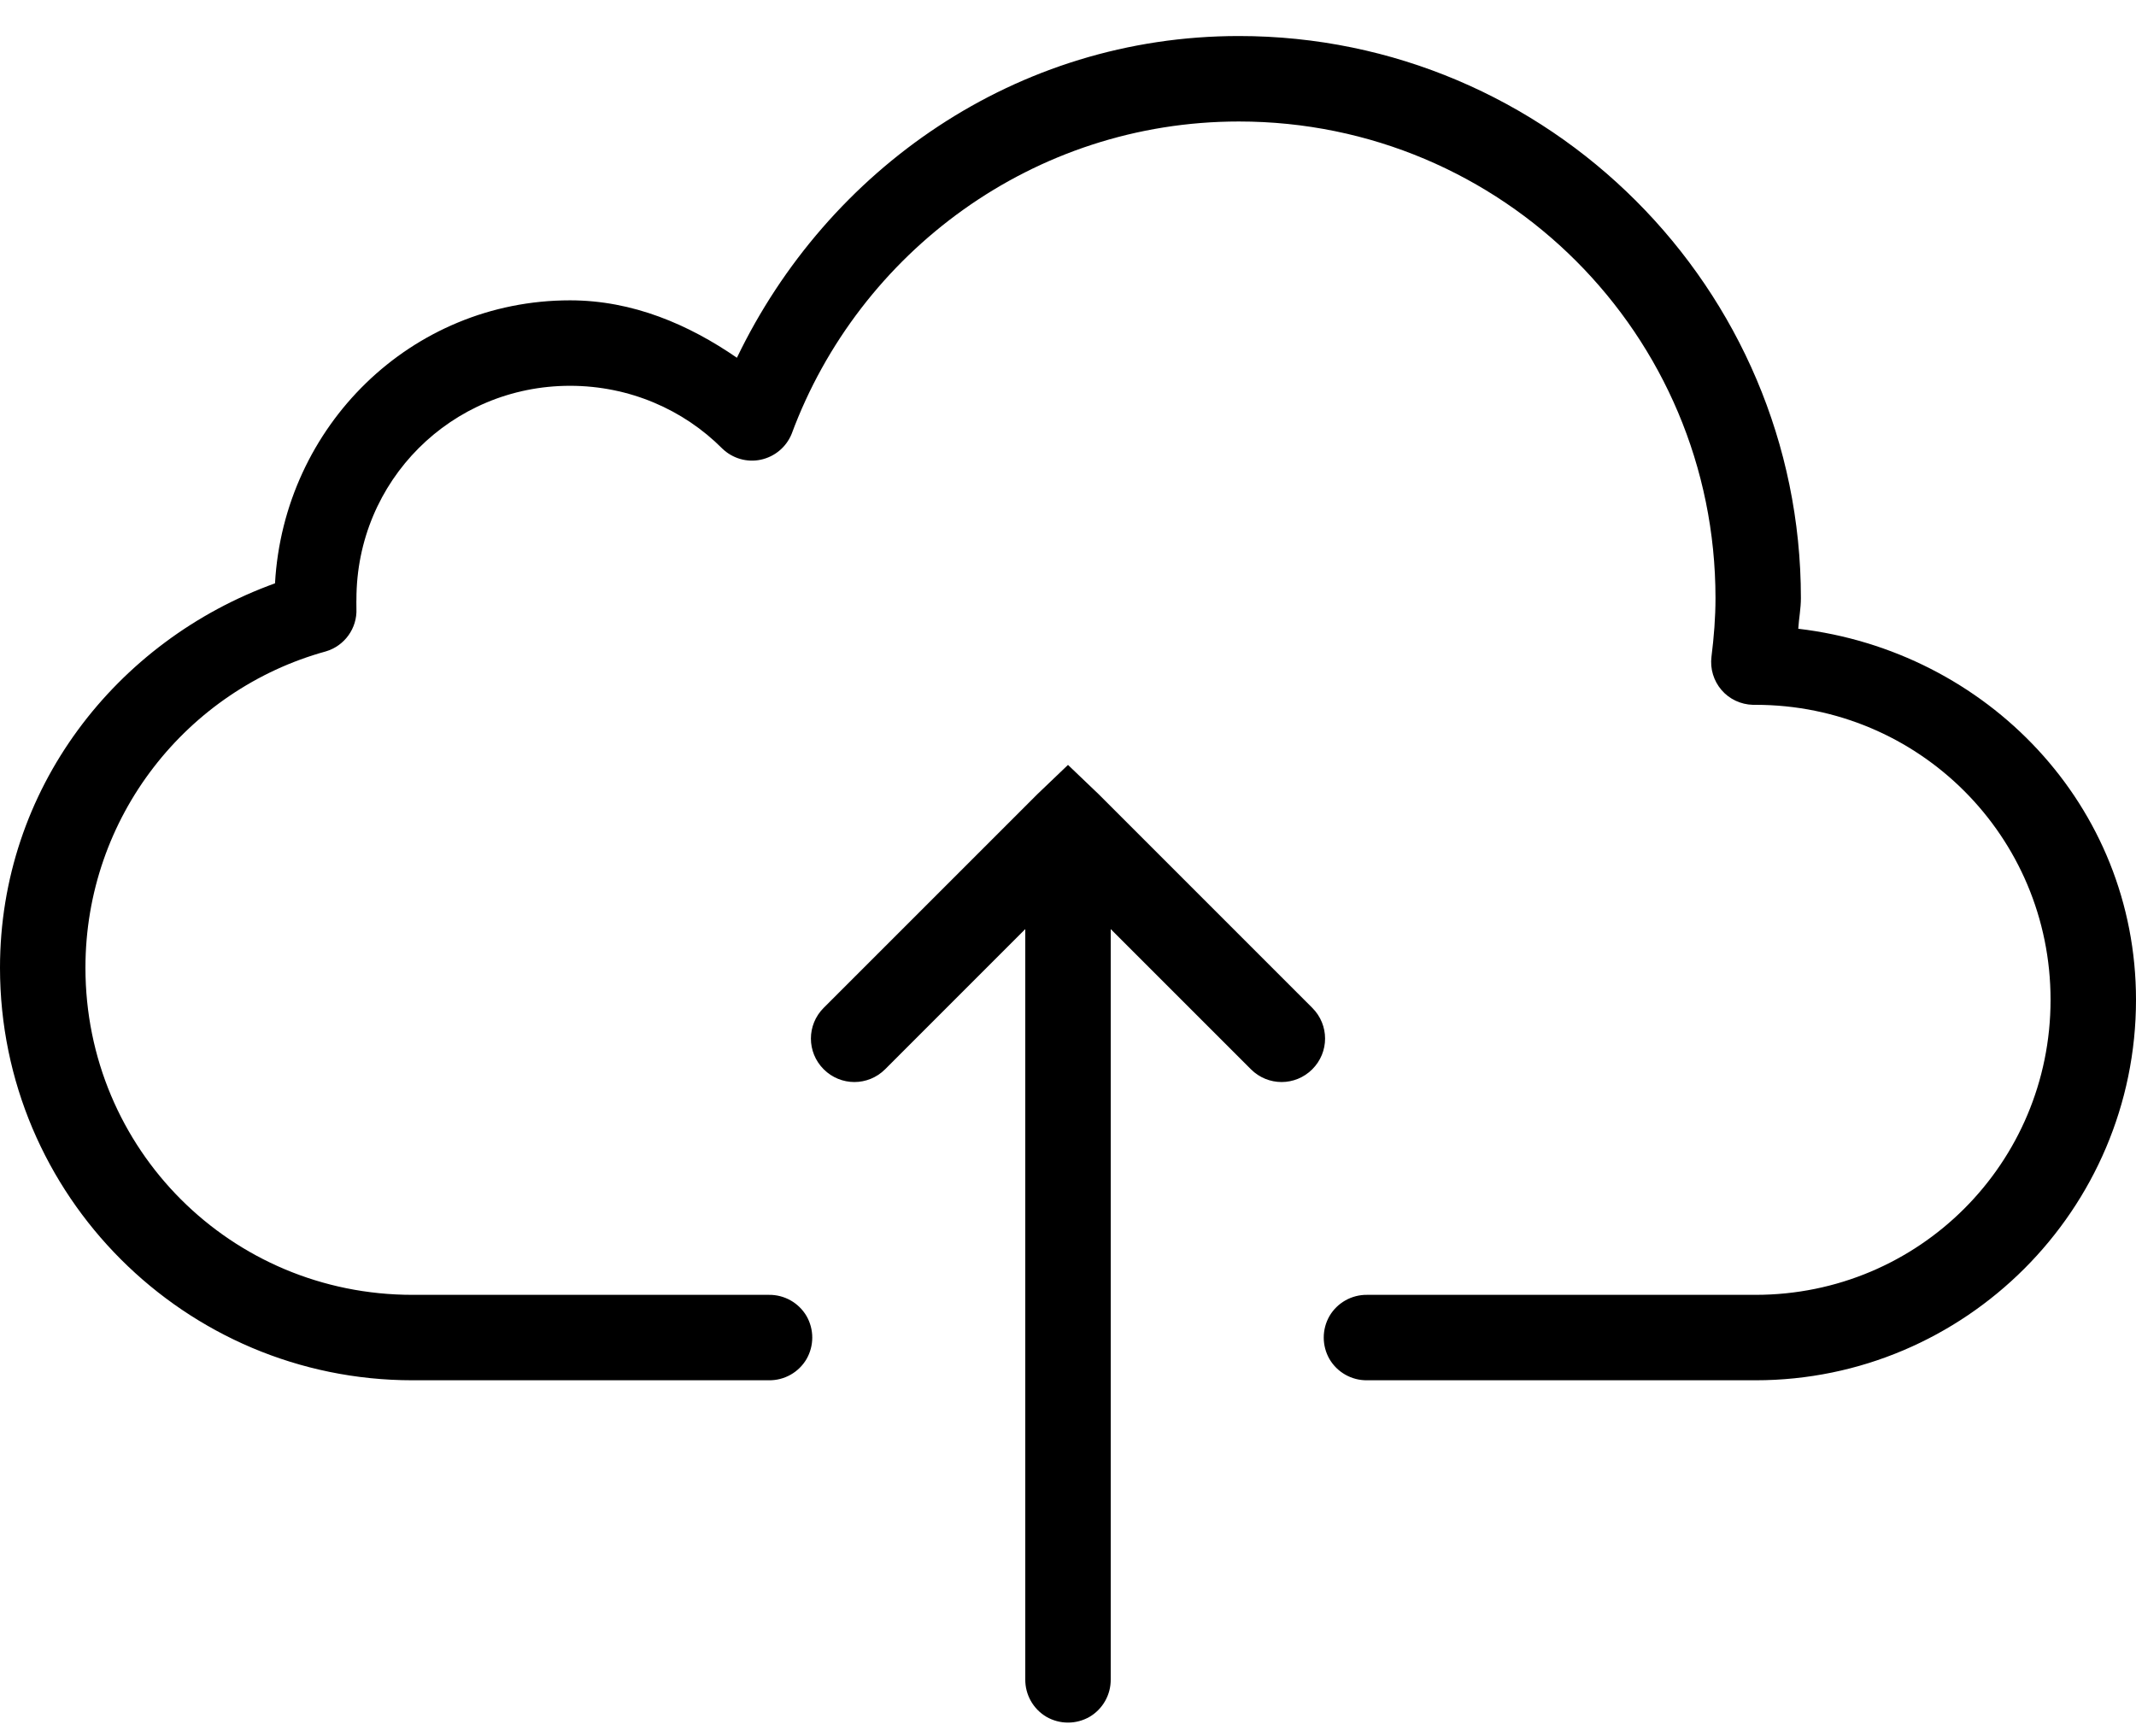
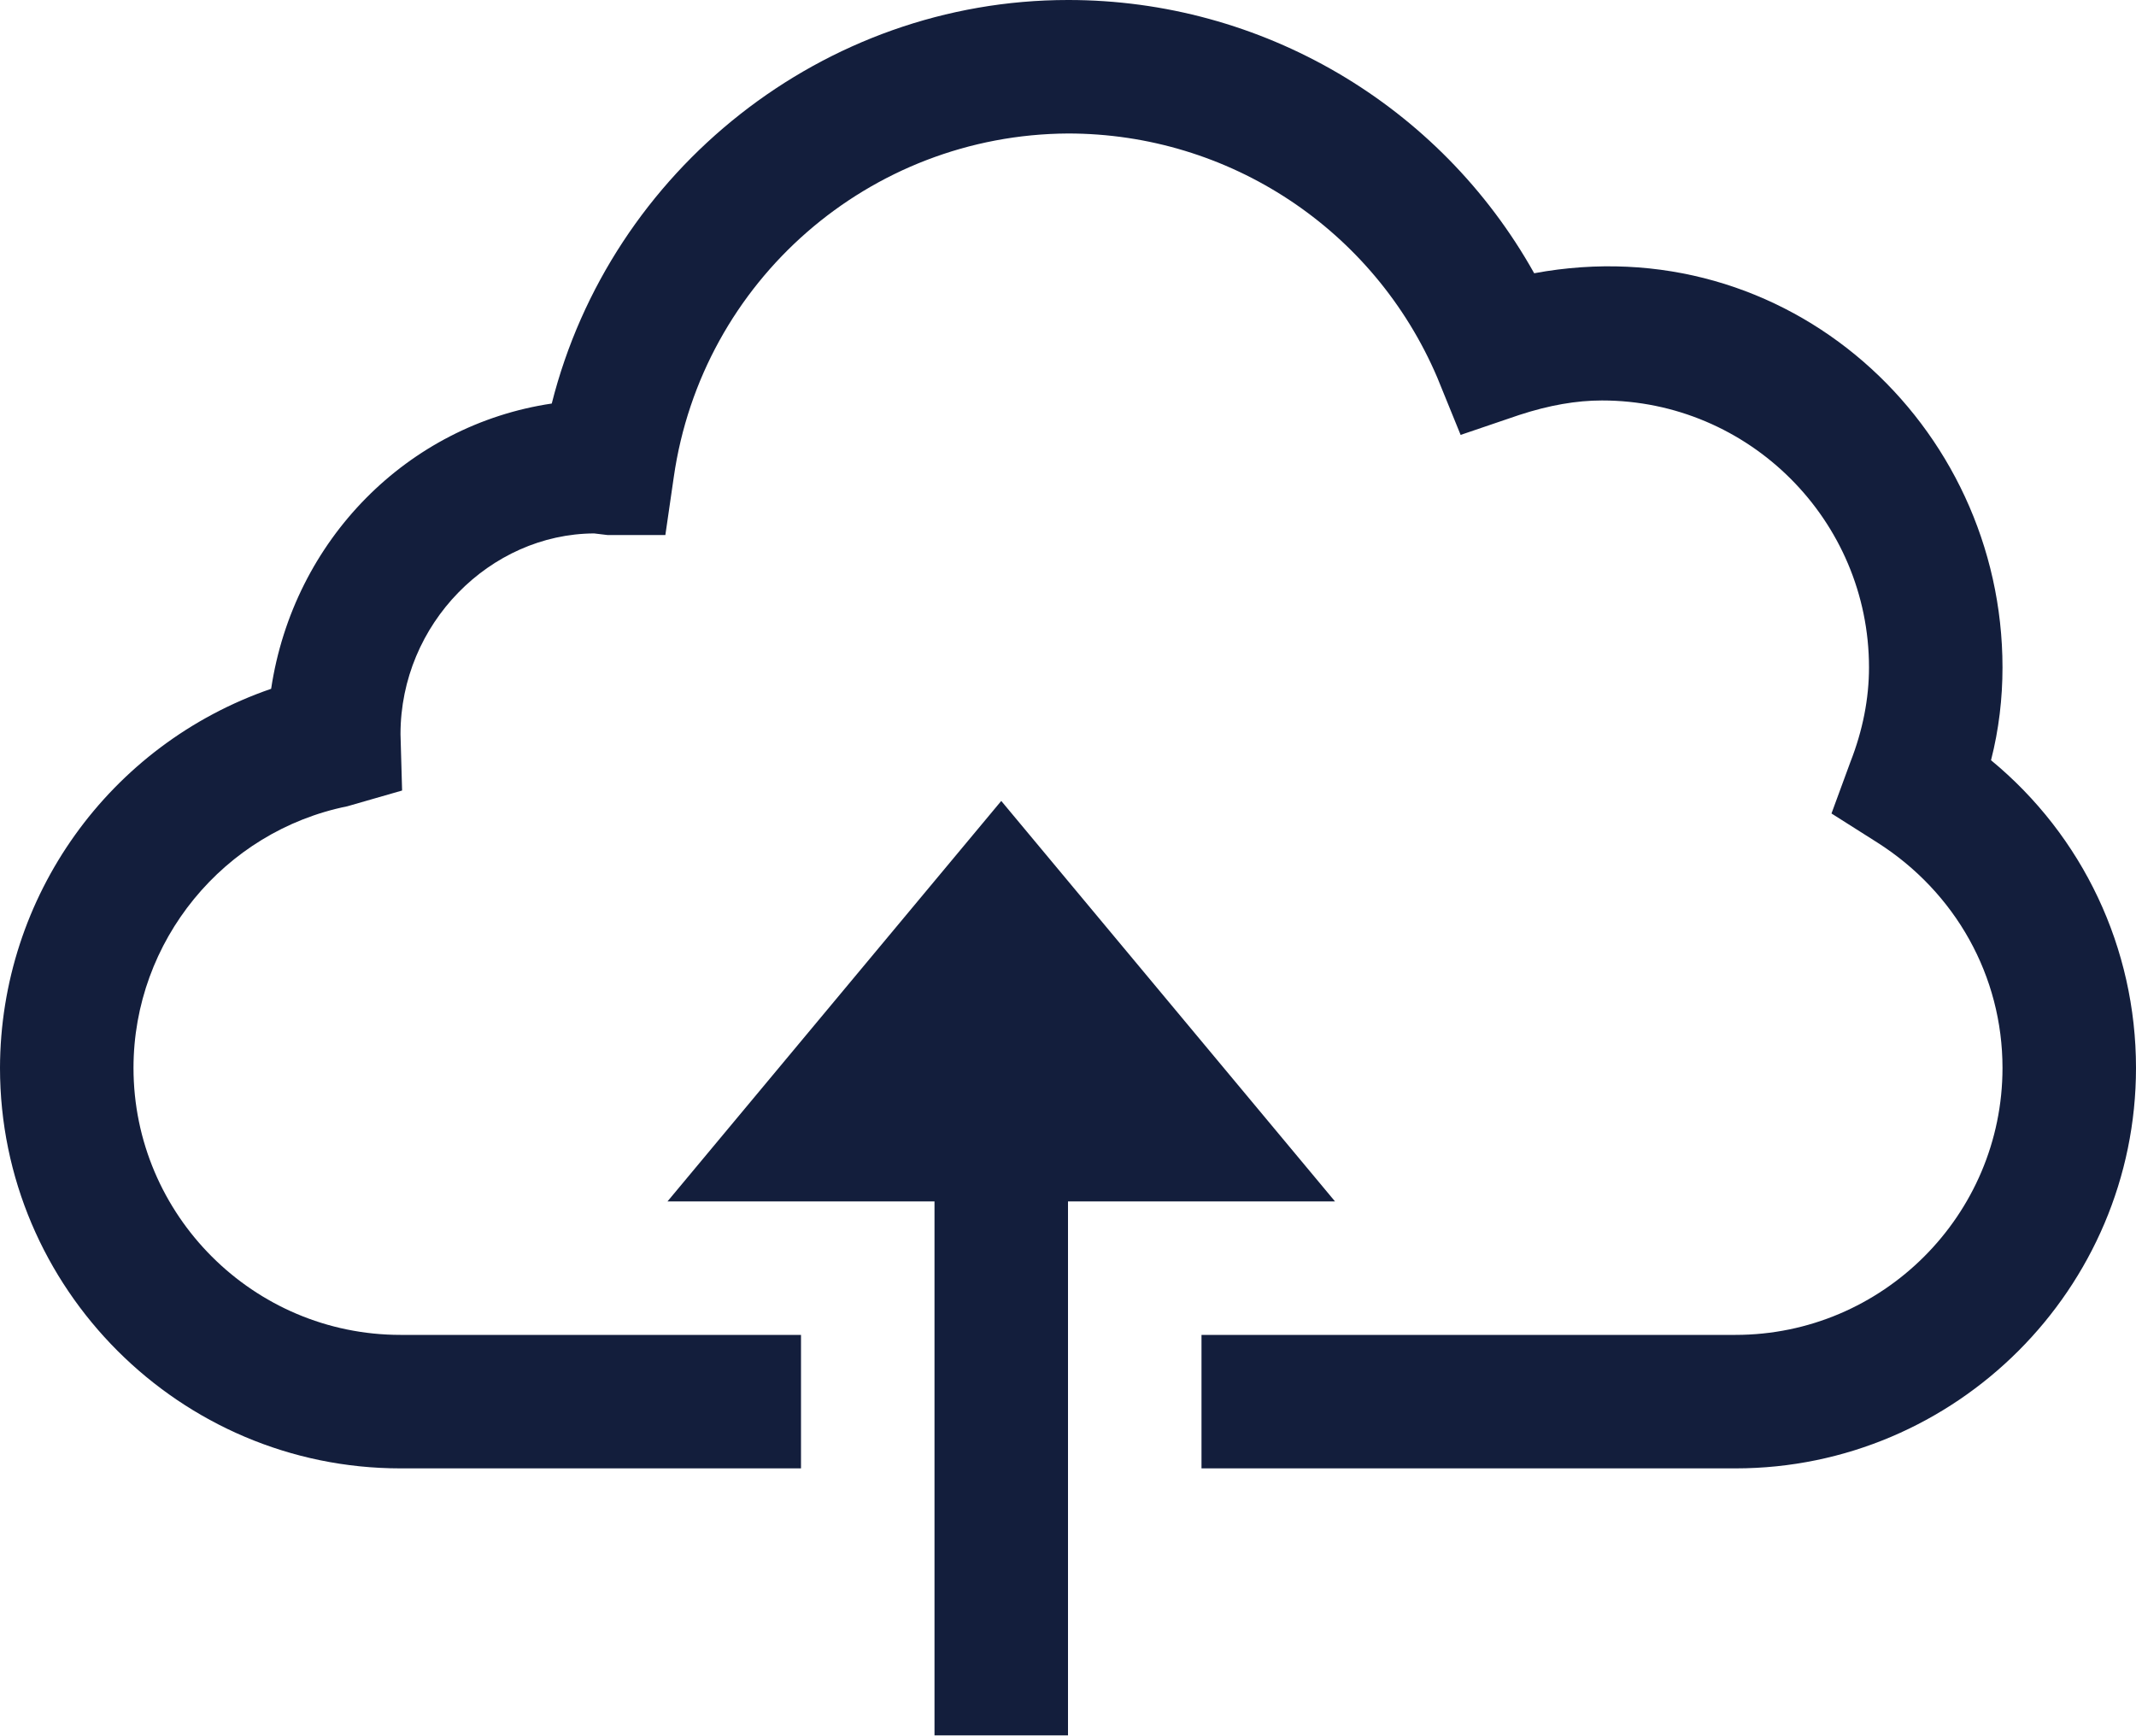
- <svg xmlns="http://www.w3.org/2000/svg" width="16px" height="13px" viewBox="0 0 60 48" version="1.1">
-   <defs />
-   <g id="Recruit-Setup" stroke="none" stroke-width="1" fill="none" fill-rule="evenodd">
-     <g id="Default-Screen" transform="translate(-869, -230)" fill="#000" fill-rule="nonzero">
-       <g id="Group-2" transform="translate(750, 116)">
-         <g id="icons8-upload_to_cloud" transform="translate(119, 114)">
-           <path d="M34.8,0.637 C28.542,0.637 23.245,4.383 20.7,9.675 C19.345,8.742 17.775,8.062 16.012,8.062 C11.541,8.062 7.973,11.602 7.725,16.012 C3.253,17.625 0,21.797 0,26.812 C0,33.206 5.194,38.4 11.588,38.4 L21.6,38.4 C22.031,38.405 22.434,38.18 22.655,37.805 C22.87,37.43 22.87,36.97 22.655,36.595 C22.434,36.22 22.031,35.995 21.6,36 L11.588,36 C6.487,36 2.4,31.908 2.4,26.812 C2.4,22.57 5.259,18.998 9.15,17.925 C9.68,17.77 10.036,17.273 10.012,16.725 C10.008,16.556 10.012,16.472 10.012,16.462 C10.012,13.13 12.68,10.463 16.012,10.463 C17.681,10.463 19.2,11.133 20.288,12.225 C20.573,12.502 20.981,12.623 21.37,12.539 C21.764,12.455 22.087,12.183 22.238,11.812 C24.127,6.713 29.03,3.038 34.8,3.038 C42.206,3.038 48.188,9.023 48.188,16.425 C48.188,16.973 48.145,17.512 48.075,18.075 C48.033,18.413 48.136,18.75 48.356,19.008 C48.577,19.266 48.9,19.416 49.237,19.425 L49.312,19.425 C53.902,19.425 57.6,23.123 57.6,27.712 C57.6,32.302 53.902,36 49.312,36 L38.4,36 C37.969,35.995 37.566,36.22 37.345,36.595 C37.13,36.97 37.13,37.43 37.345,37.805 C37.566,38.18 37.969,38.405 38.4,38.4 L49.312,38.4 C55.2,38.4 60,33.6 60,27.712 C60,22.252 55.809,17.911 50.513,17.288 C50.531,16.997 50.587,16.725 50.587,16.425 C50.587,7.725 43.5,0.637 34.8,0.637 Z M30,21.113 L29.137,21.938 L23.137,27.938 C22.659,28.416 22.659,29.184 23.137,29.663 C23.616,30.141 24.384,30.141 24.863,29.663 L28.8,25.725 L28.8,46.8 C28.795,47.231 29.02,47.634 29.395,47.855 C29.77,48.07 30.23,48.07 30.605,47.855 C30.98,47.634 31.205,47.231 31.2,46.8 L31.2,25.725 L35.138,29.663 C35.616,30.141 36.384,30.141 36.862,29.663 C37.341,29.184 37.341,28.416 36.862,27.938 L30.863,21.938 L30,21.113 Z" id="Shape" />
-         </g>
-       </g>
-     </g>
-   </g>
+ <svg xmlns="http://www.w3.org/2000/svg" width="16" height="13" viewBox="0 0 16 13">
+   <path fill="#131E3C" fill-rule="nonzero" d="M8 0C6.168 0 4.574 1.273 4.133 3.023c-1.078.16-1.934 1.02-2.102 2.137A3.01 3.01 0 0 0 0 8c0 1.652 1.348 3 3 3h3v-1H3c-1.102 0-2-.898-2-2 0-.95.676-1.773 1.602-1.96l.41-.118L3 5.5c0-.828.672-1.5 1.45-1.504l.1.012h.434l.063-.434A3 3 0 0 1 8 1c1.207 0 2.293.719 2.766 1.828l.175.43.438-.149c.226-.074.43-.109.621-.109 1.102 0 2 .898 2 2 0 .234-.047.473-.14.71l-.141.384.344.218c.585.372.937 1 .937 1.688 0 1.102-.898 2-2 2H9v1h4c1.652 0 3-1.348 3-3 0-.898-.398-1.738-1.086-2.305.059-.23.086-.465.086-.695 0-1.82-1.61-3.305-3.508-2.953A3.998 3.998 0 0 0 8 0zm-.5 6L5 9h2v4h1V9h2L7.5 6z" />
</svg>
